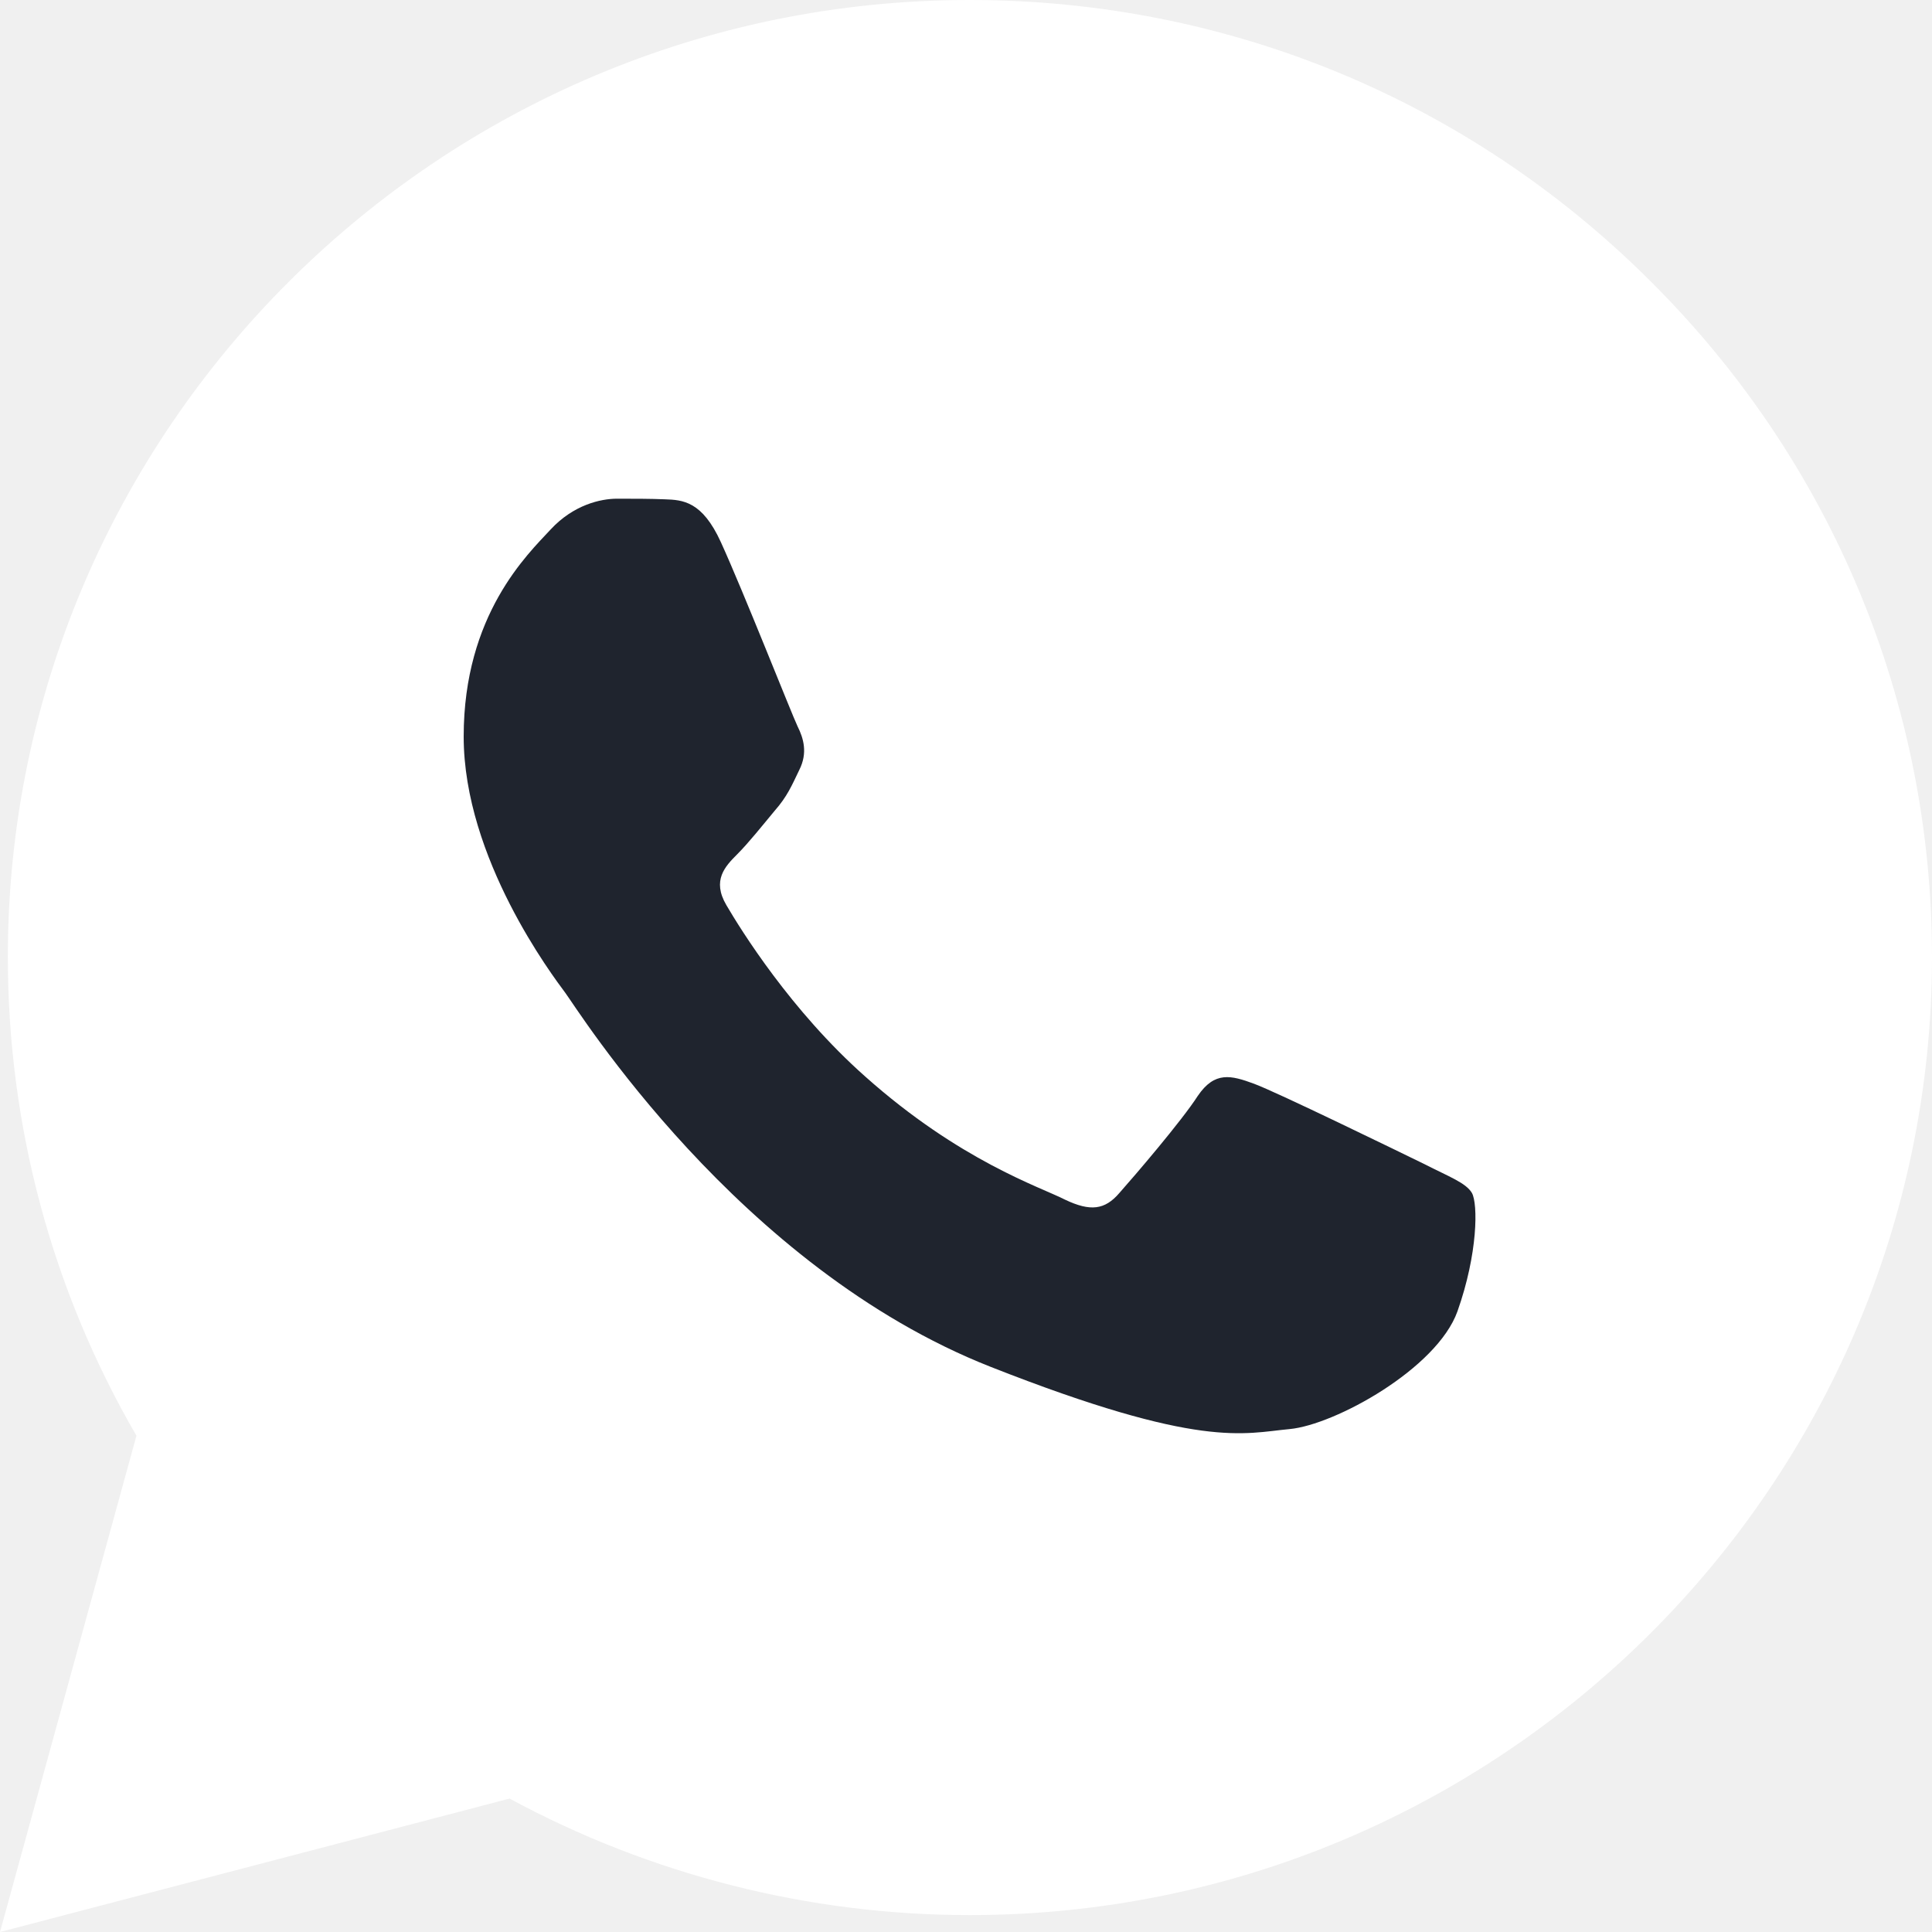
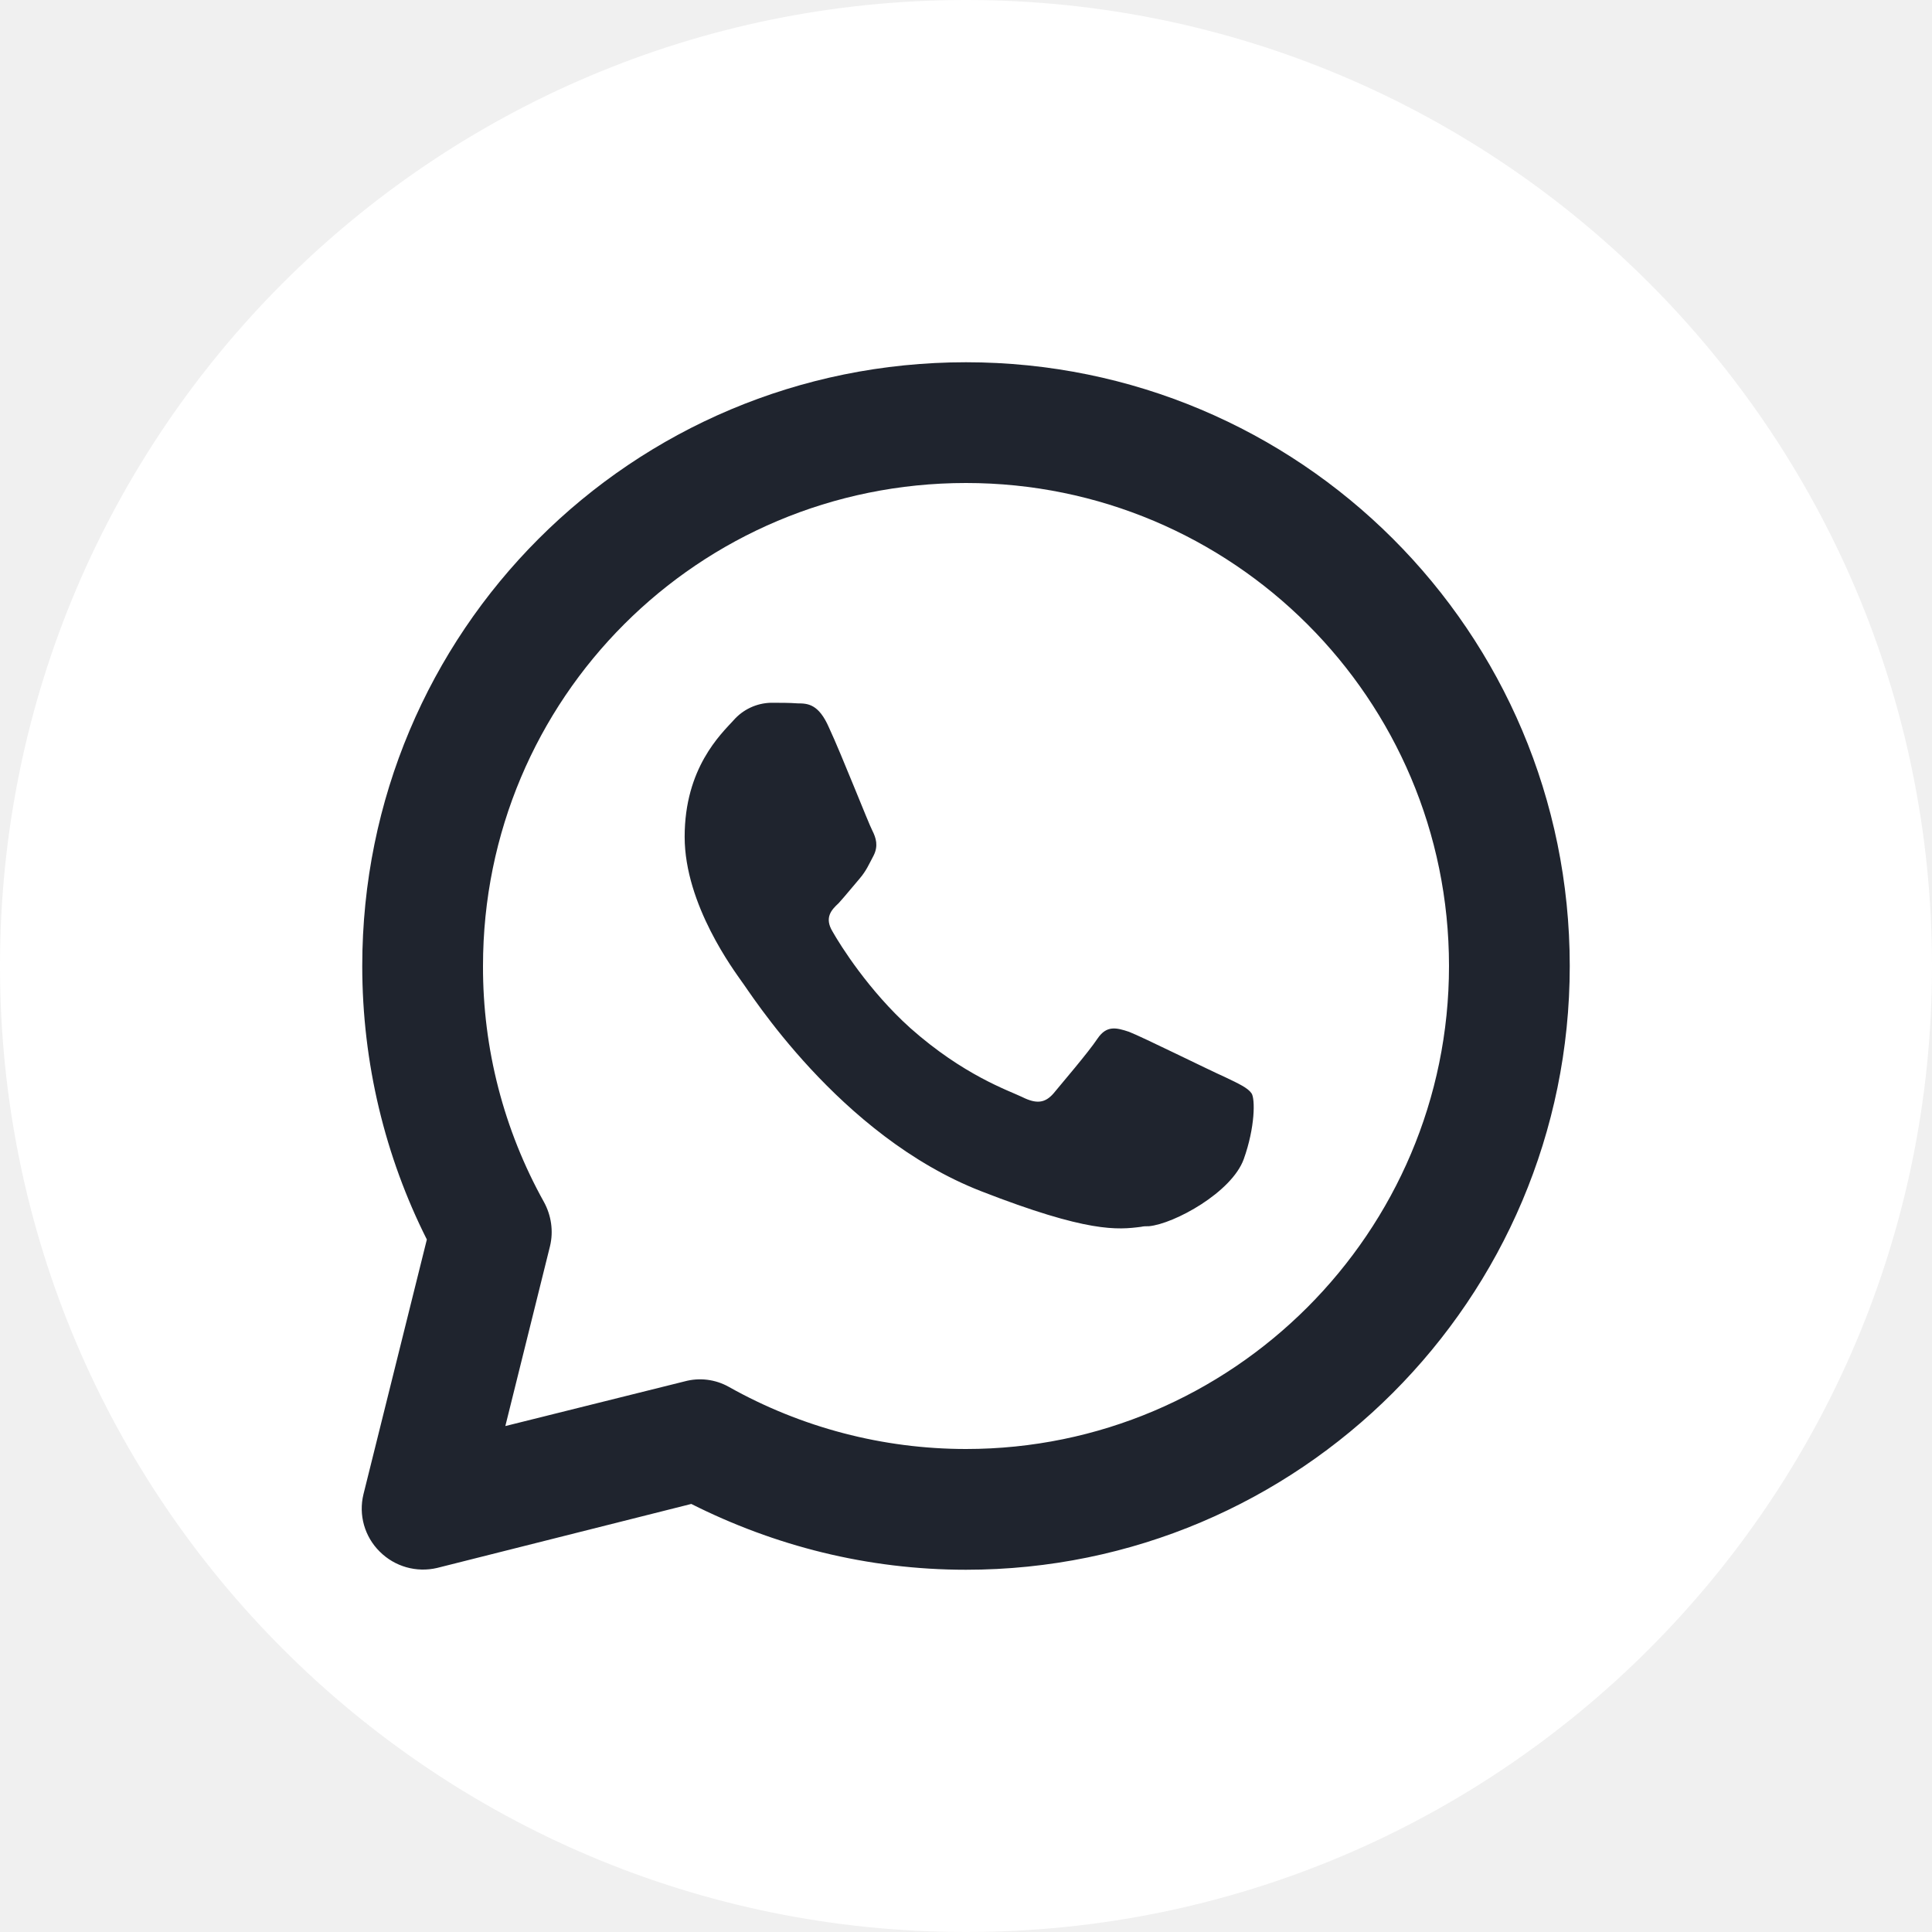
<svg xmlns="http://www.w3.org/2000/svg" width="32" height="32" fill="none">
  <defs>
+     <clipPath id="b">
+       <path transform="translate(6 6)" fill="#fff" fill-opacity="0" d="M0 0h20v20H0z" />
+     </clipPath>
    <clipPath id="a">
      <path fill="#fff" fill-opacity="0" d="M0 0h32v32H0z" />
    </clipPath>
  </defs>
  <g clip-path="url(#a)">
-     <path d="M.13 15.85c0 2.8.73 5.52 2.13 7.93L0 32l8.44-2.21c2.33 1.26 4.95 1.93 7.62 1.93 8.78 0 15.93-7.11 15.94-15.86 0-4.23-1.66-8.22-4.67-11.21C24.32 1.65 20.32 0 16.06 0 7.28 0 .13 7.11.13 15.85z" fill="#FFF" />
-     <path d="M11.94 8.98c-.31-.68-.63-.7-.93-.71-.24-.01-.51-.01-.79-.01-.27 0-.72.1-1.1.51-.38.41-1.44 1.41-1.44 3.43 0 2.02 1.48 3.97 1.68 4.24.21.28 2.86 4.55 7.05 6.2 3.48 1.37 4.19 1.1 4.95 1.03.75-.07 2.44-1 2.78-1.95.34-.96.34-1.78.24-1.96-.1-.17-.38-.27-.79-.48-.41-.2-2.44-1.19-2.82-1.33-.38-.14-.65-.21-.93.2-.27.42-1.06 1.34-1.3 1.61-.24.28-.48.31-.9.11-.41-.21-1.74-.64-3.31-2.04-1.23-1.09-2.06-2.43-2.3-2.84-.24-.41-.02-.64.18-.84.19-.19.42-.48.62-.72.21-.24.28-.41.41-.68.14-.28.07-.52-.03-.72-.1-.21-.9-2.24-1.27-3.05z" fill="#1F242E" fill-rule="evenodd" />
+     <circle cx="16" cy="16" r="16" fill="#FFF" />
+     <g clip-path="url(#b)">
+       <path d="M16 6C10.46 6 6 10.46 6 16c0 1.61.38 3.16 1.07 4.53l-1.05 4.22a1 1 0 0 0 .27.95c.25.25.61.35.95.27l4.21-1.06C12.82 25.6 14.36 26 16 26c5.52 0 10-4.48 10-10 0-5.54-4.48-10-10-10zM8 16c0-4.43 3.57-8 8-8 4.41 0 8 3.57 8 8 0 4.41-3.59 8-8 8a8.02 8.02 0 0 1-3.93-1.03.974.974 0 0 0-.73-.09l-2.97.74.74-2.98c.06-.25.02-.51-.1-.73A7.985 7.985 0 0 1 8 16zm5.21-4.35c.17 0 .35.01.52.4.21.45.66 1.6.72 1.71.06.12.1.25.02.41-.08.15-.12.25-.23.38-.12.14-.25.3-.35.41-.12.11-.24.24-.1.47.13.23.6.98 1.29 1.6.88.78 1.62 1.03 1.85 1.14.24.12.38.1.52-.06.13-.16.57-.67.73-.91.15-.22.31-.18.52-.11.21.08 1.34.64 1.59.75.23.11.38.18.44.27.06.09.06.56-.13 1.09-.2.55-1.15 1.07-1.57 1.11-.05 0-.09 0-.13.01-.39.05-.88.1-2.65-.59-2.36-.92-3.85-3.33-3.97-3.48-.11-.16-.94-1.26-.94-2.39 0-1.14.6-1.7.81-1.93a.85.85 0 0 1 .62-.29c.15 0 .31 0 .44.01z" fill="#1F242E" fill-rule="evenodd" />
+     </g>
  </g>
</svg>
